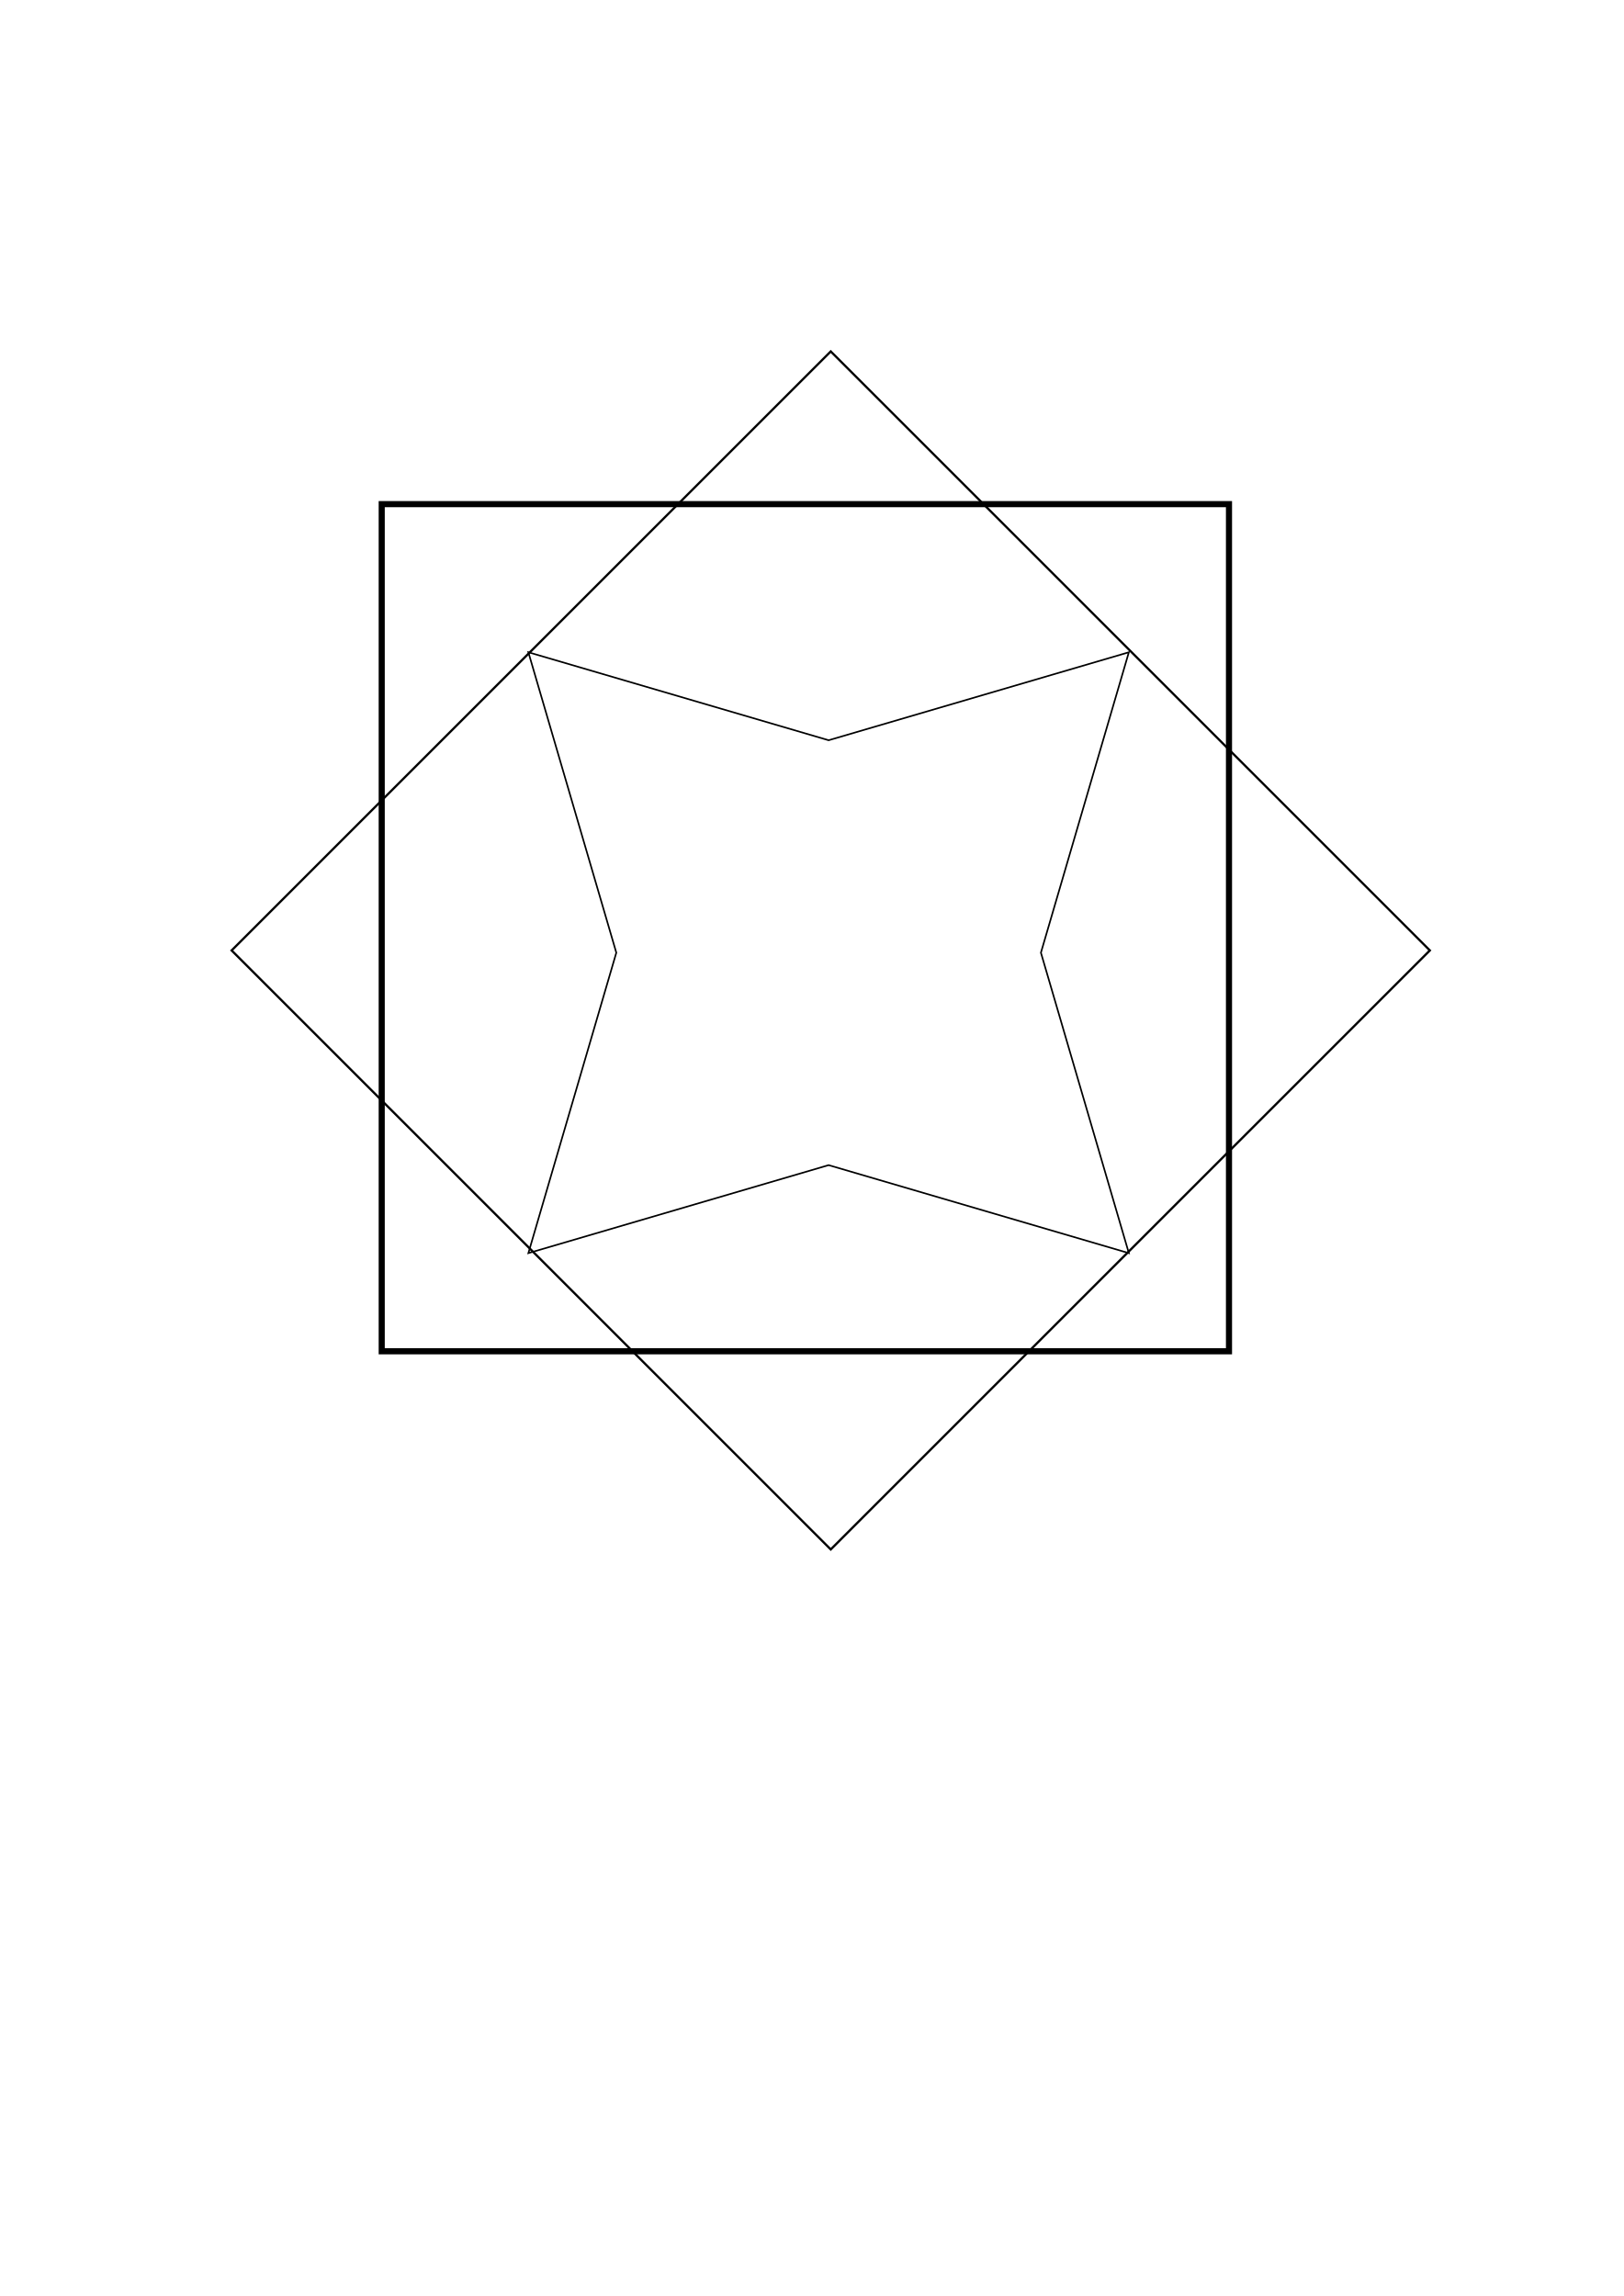
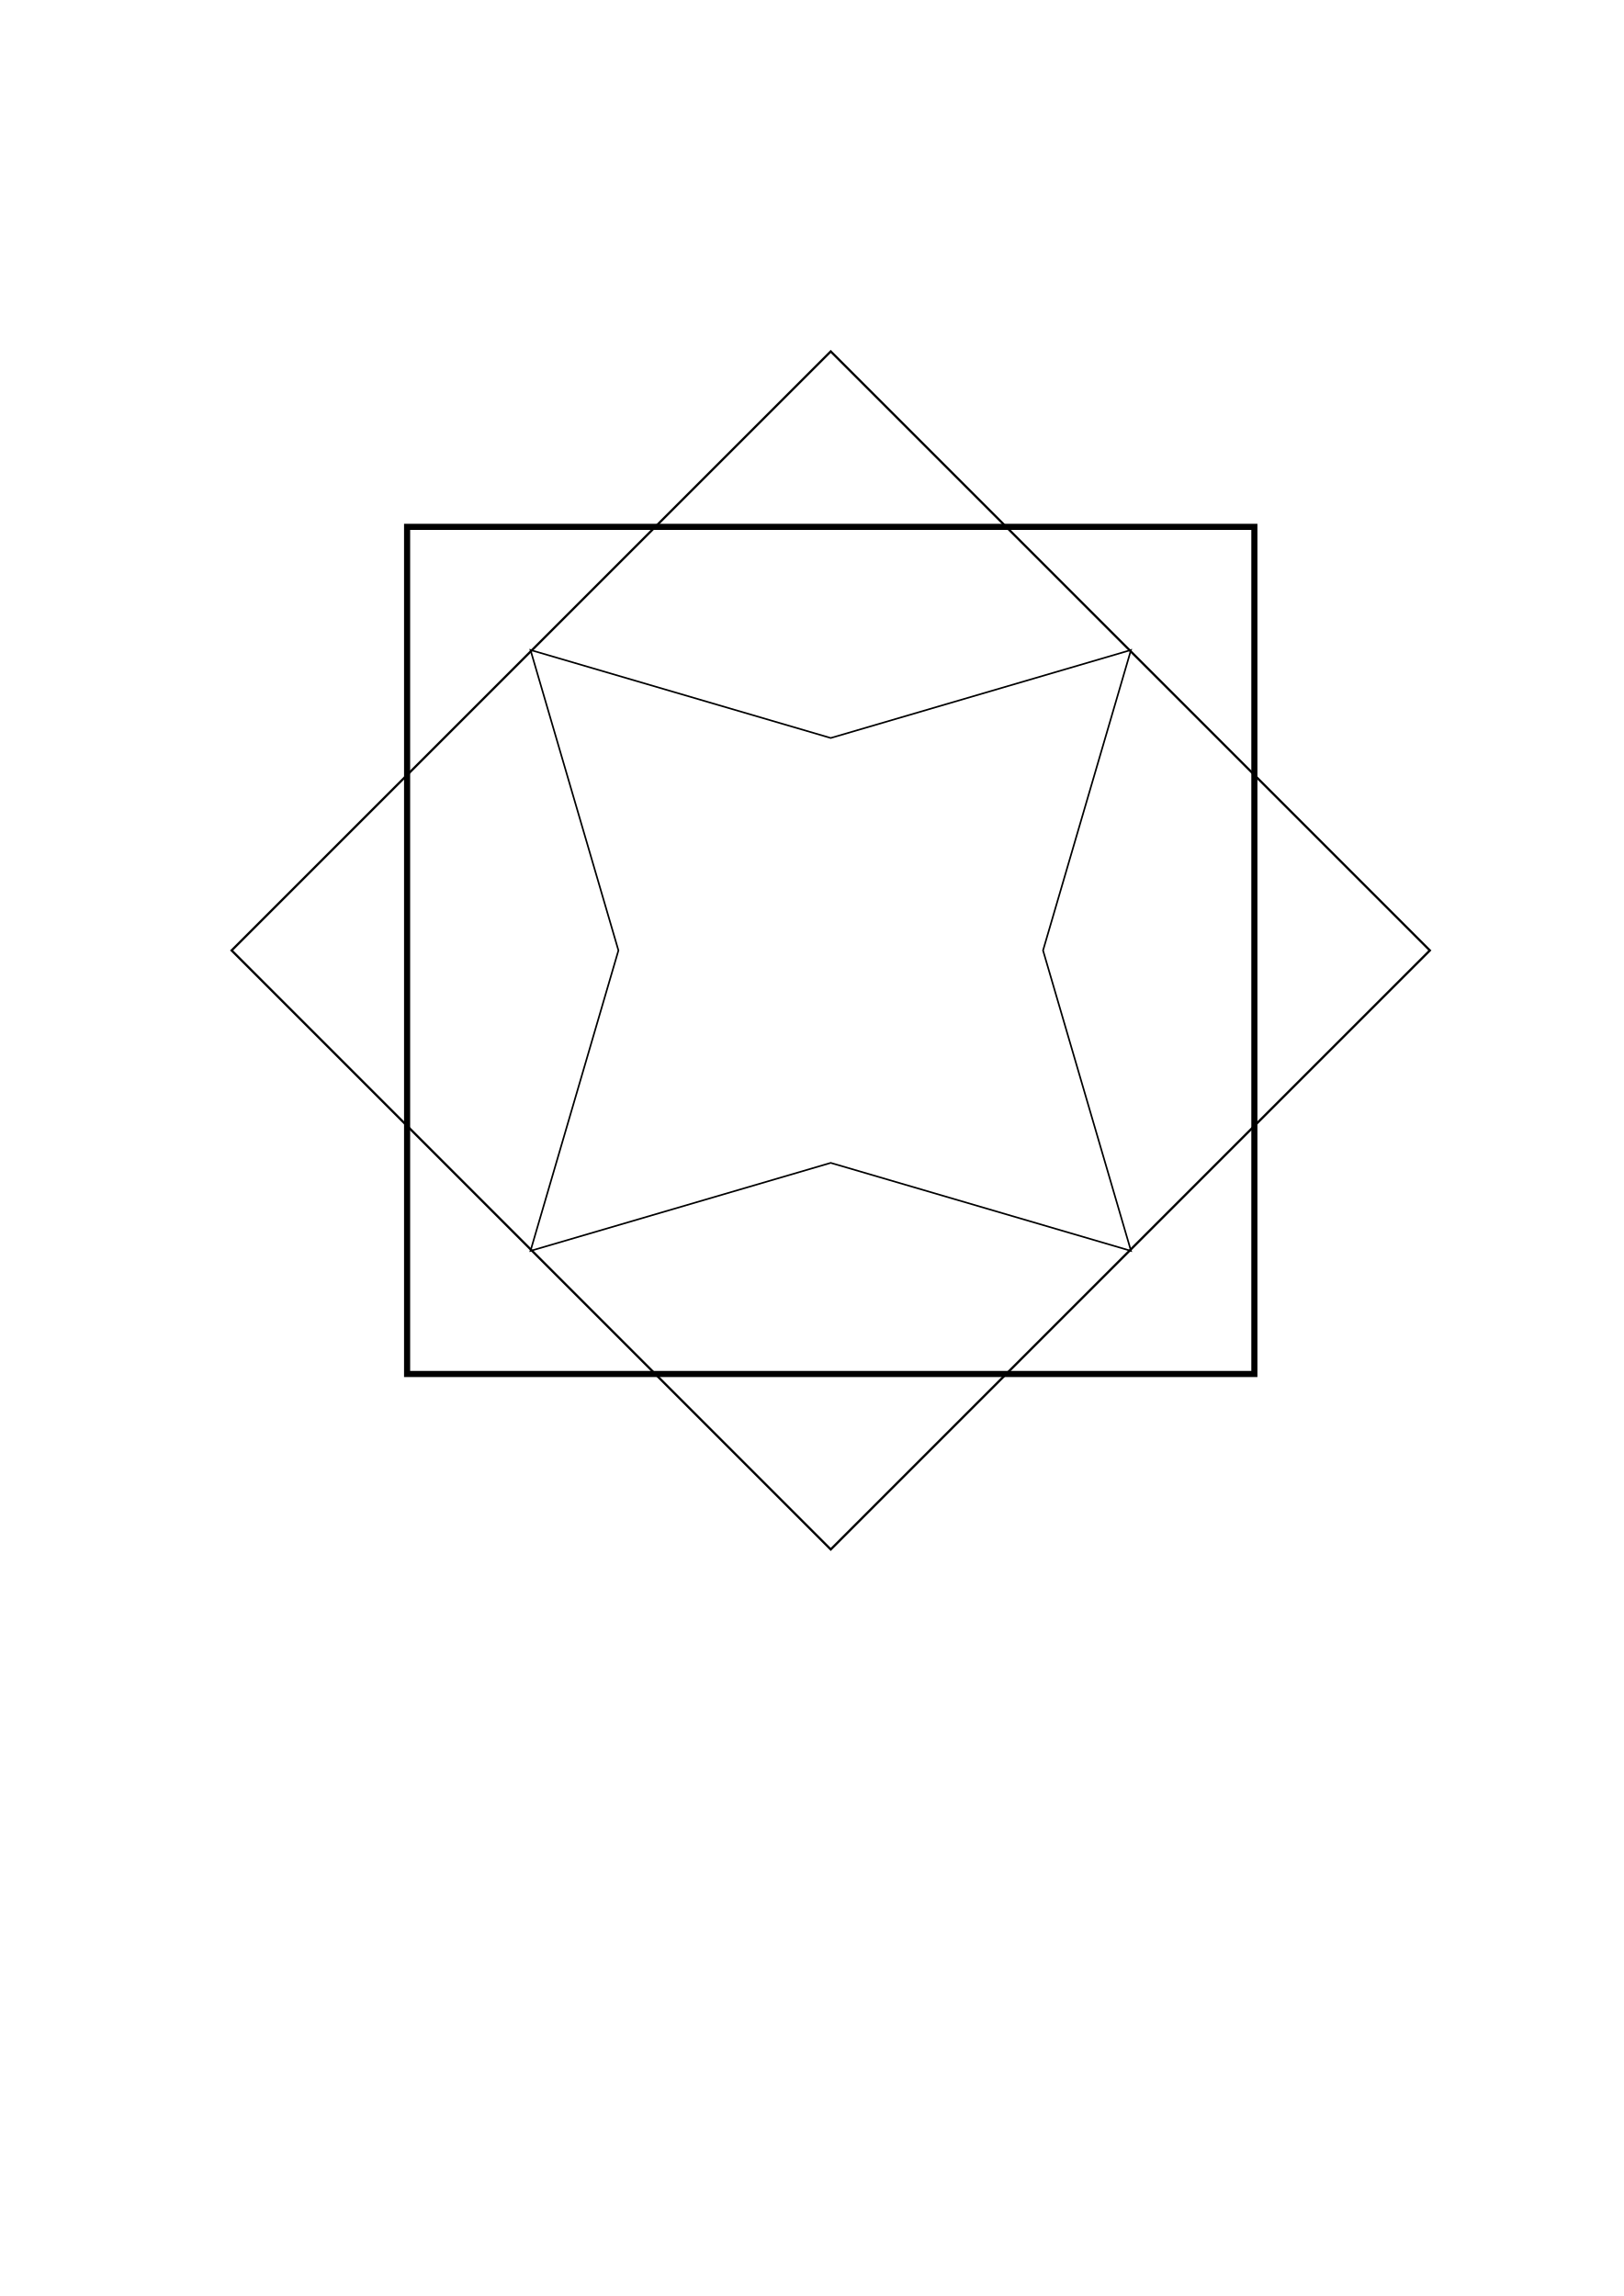
<svg xmlns="http://www.w3.org/2000/svg" width="210mm" height="297mm" viewBox="0 0 210 297" version="1.1" id="svg858">
  <defs id="defs852">
    <pattern id="EMFhbasepattern" patternUnits="userSpaceOnUse" width="6" height="6" x="0" y="0" />
  </defs>
  <g id="layer1">
-     <rect style="fill:none;stroke:#000000;stroke-width:0.79;stroke-linecap:round;stroke-miterlimit:4;stroke-dasharray:none" id="rect1436" width="109.581" height="109.581" x="49.369" y="65.214" />
+     <rect style="fill:none;stroke:#000000;stroke-width:0.79;stroke-linecap:round;stroke-miterlimit:4;stroke-dasharray:none" id="rect1436" width="109.581" height="109.581" x="52.652" y="68.154" />
    <rect style="fill:none;stroke:#000000;stroke-width:0.29;stroke-linecap:round;stroke-miterlimit:4;stroke-dasharray:none" id="rect1436-3" width="109.581" height="109.581" x="108.117" y="-43.829" transform="rotate(45)" />
-     <path style="fill:none;stroke:#000000;stroke-width:0.29;stroke-linecap:round;stroke-miterlimit:4;stroke-dasharray:none" id="path2021" d="M 163.035,174.794 109.308,159.058 55.581,174.794 71.317,121.067 55.581,67.34 109.308,83.076 163.035,67.34 147.299,121.067 Z" transform="matrix(0.7227577,0,0,0.723346,28.16499,35.66188)" />
+     <path style="fill:none;stroke:#000000;stroke-width:0.29;stroke-linecap:round;stroke-miterlimit:4;stroke-dasharray:none" id="path2021" d="M 163.035,174.794 109.308,159.058 55.581,174.794 71.317,121.067 55.581,67.34 109.308,83.076 163.035,67.34 147.299,121.067 Z" transform="matrix(0.7227577,0,0,0.723346,28.43934,35.37058)" />
  </g>
</svg>
